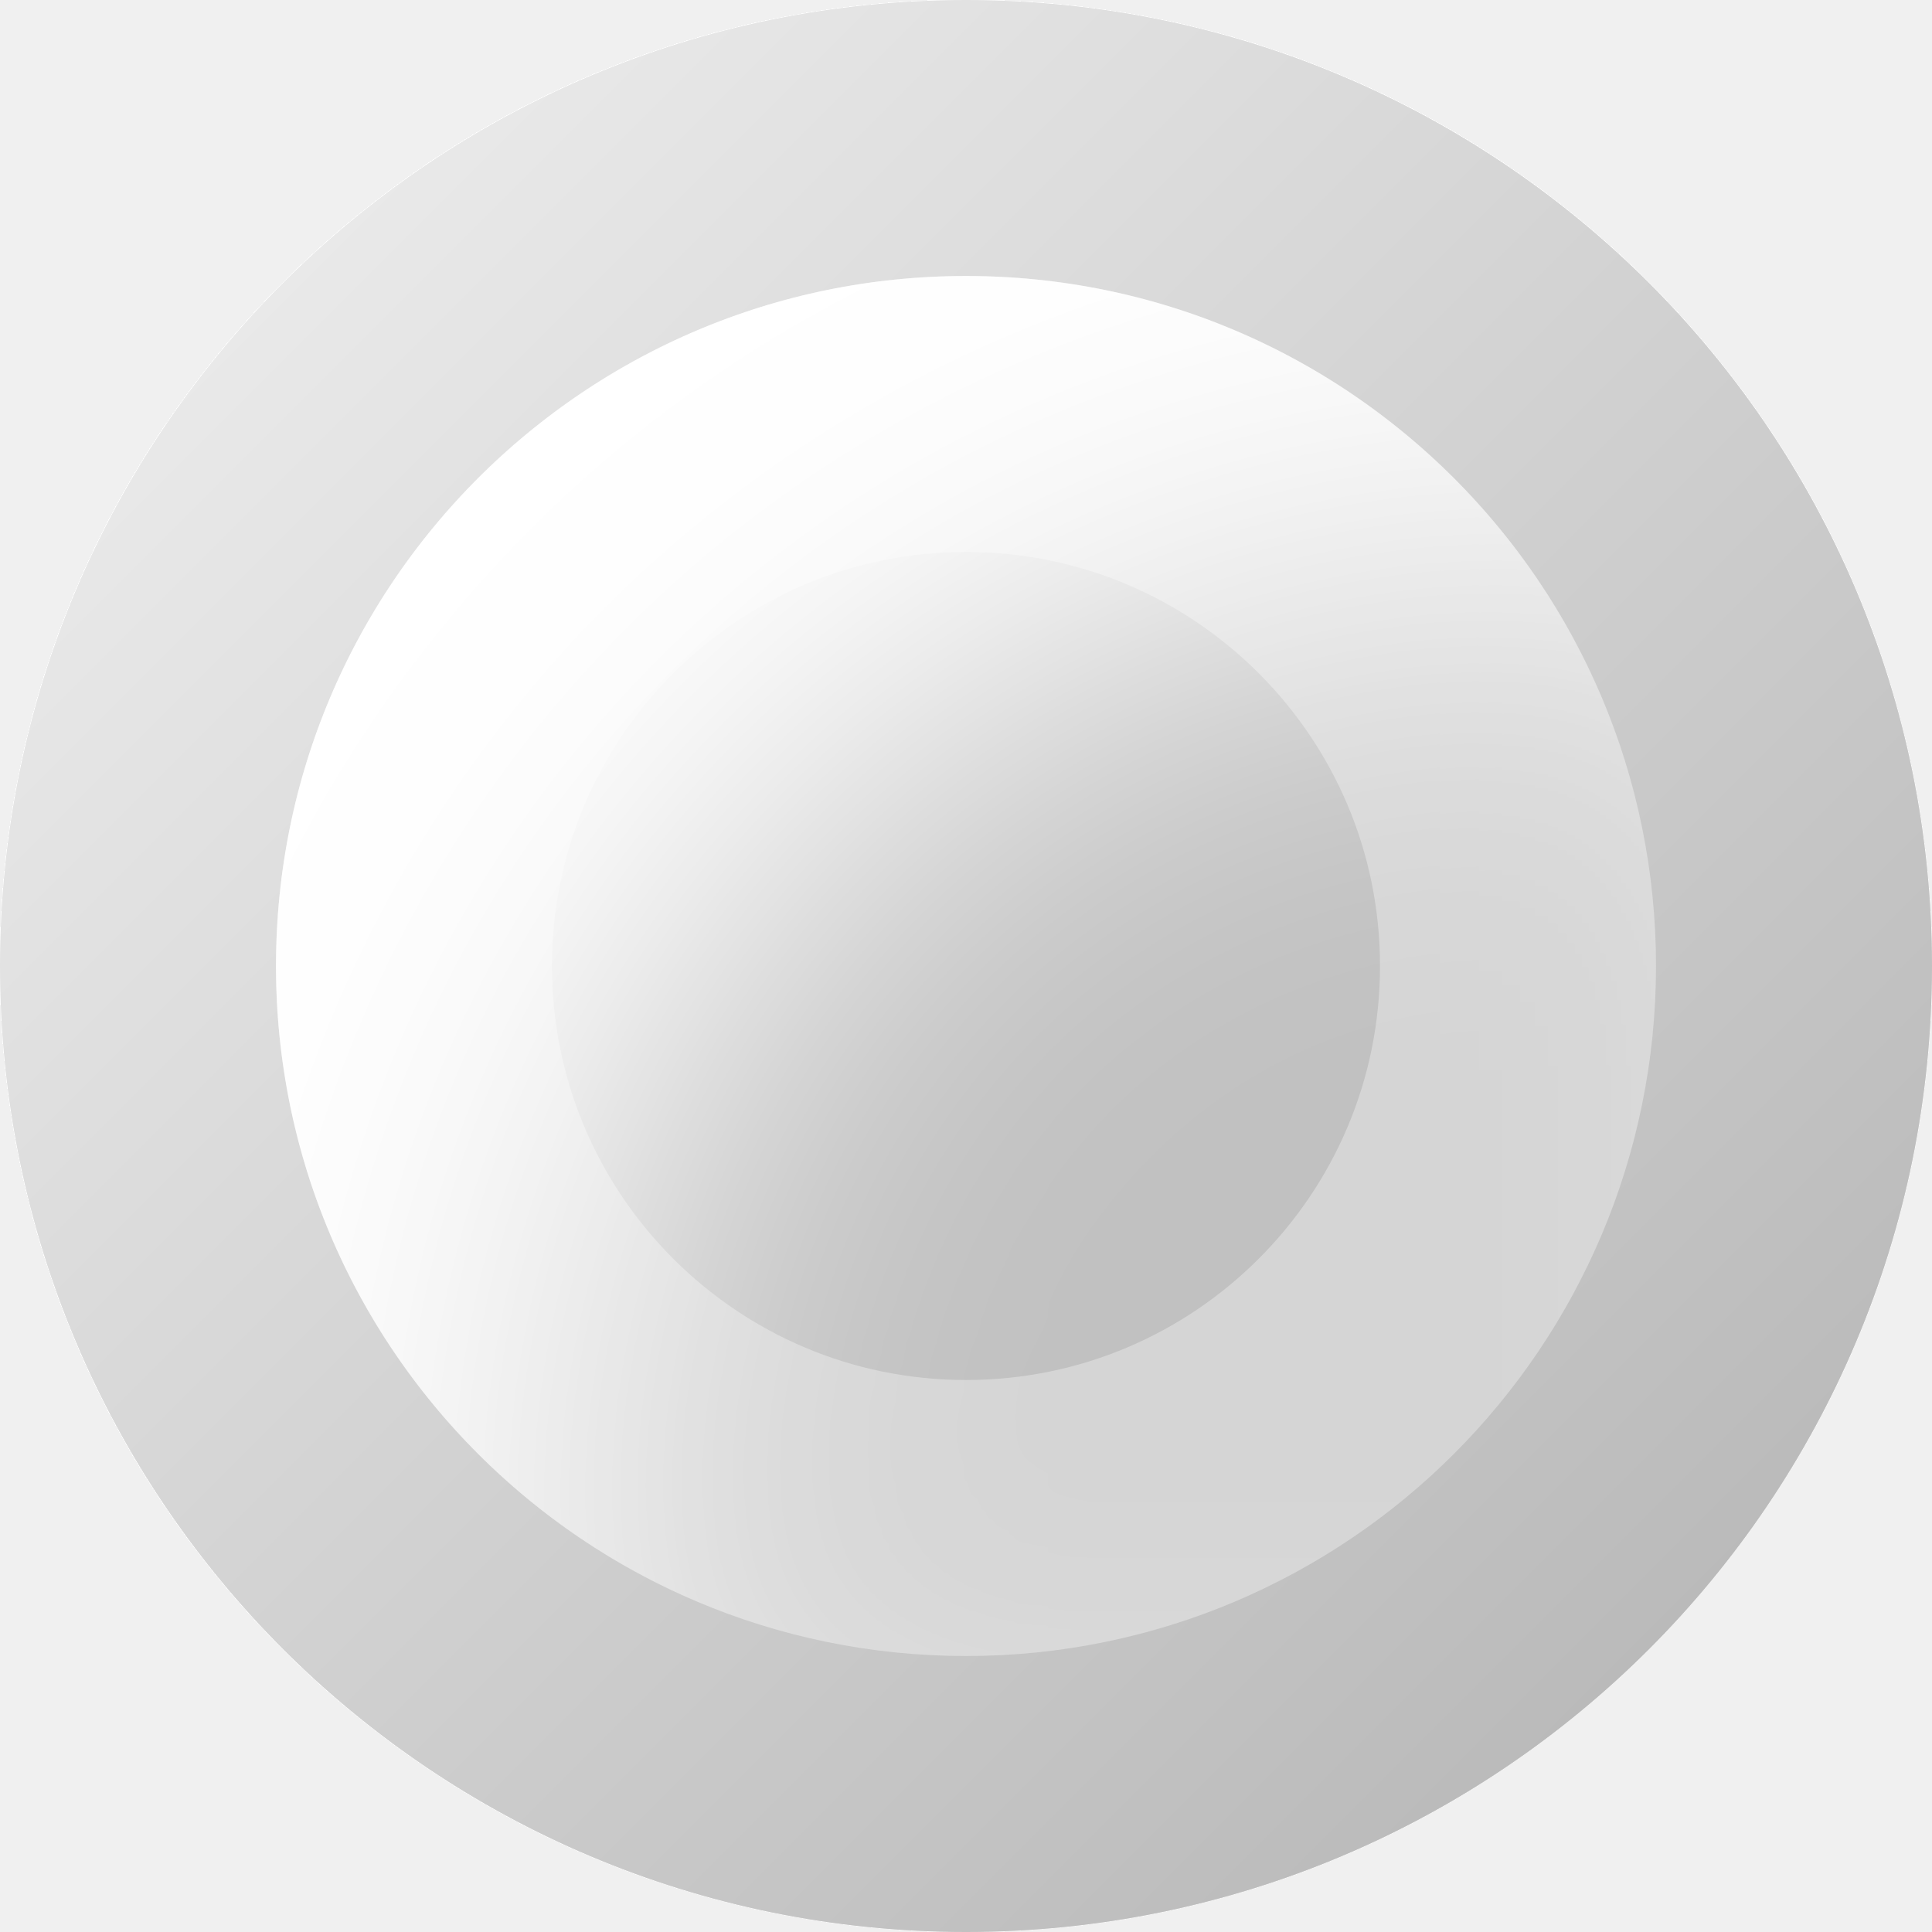
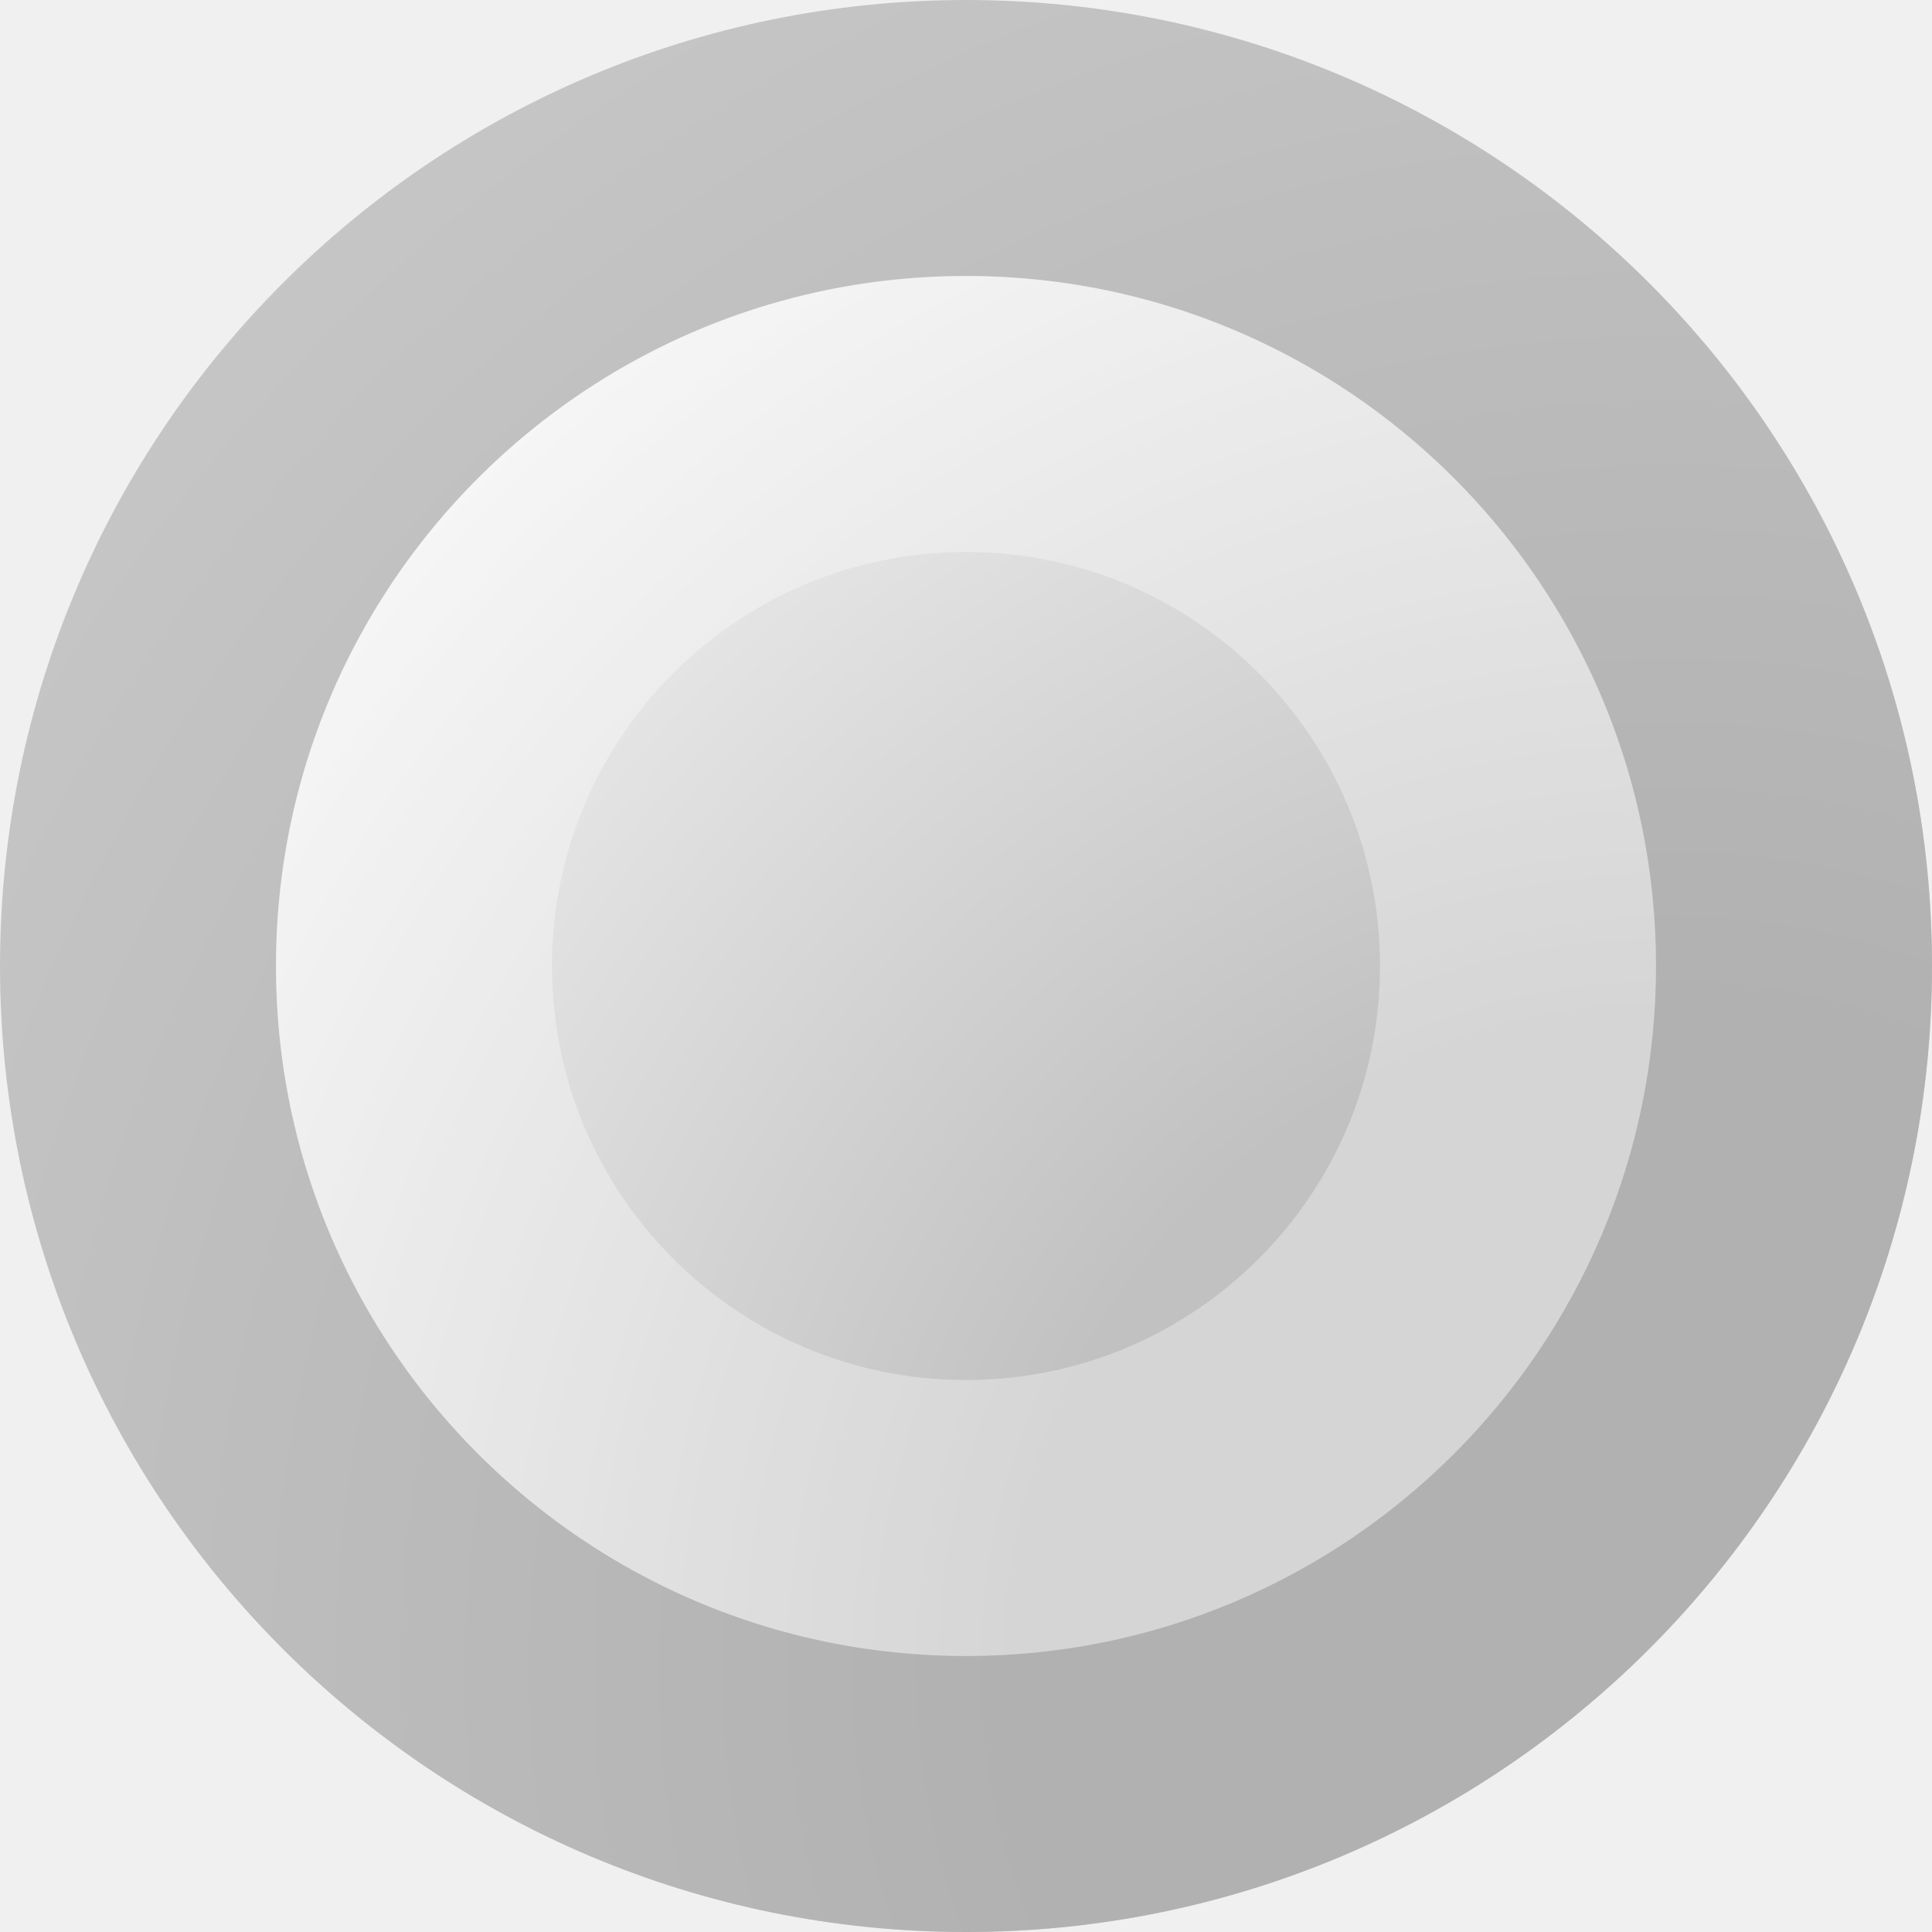
<svg xmlns="http://www.w3.org/2000/svg" width="7" height="7" viewBox="0 0 7 7" fill="none">
-   <g filter="url(#filter0_i_67_2252)">
-     <circle cx="3.5" cy="3.5" r="3.5" fill="#C1C1C1" />
-   </g>
-   <circle cx="3.5" cy="3.5" r="3" stroke="url(#paint0_linear_67_2252)" />
+   <circle cx="3.5" cy="3.5" r="3.5" fill="url(#paint0_radial_67_2252)" />
+   <circle cx="3.5" cy="3.5" r="3" stroke="#A8A8A8" stroke-opacity="0.66" />
  <circle cx="3.5" cy="3.5" r="2" stroke="white" stroke-opacity="0.33" />
  <defs>
-     <filter id="filter0_i_67_2252" x="0" y="0" width="9" height="9" filterUnits="userSpaceOnUse" color-interpolation-filters="sRGB">
-       <feFlood flood-opacity="0" result="BackgroundImageFix" />
-       <feBlend mode="normal" in="SourceGraphic" in2="BackgroundImageFix" result="shape" />
-       <feColorMatrix in="SourceAlpha" type="matrix" values="0 0 0 0 0 0 0 0 0 0 0 0 0 0 0 0 0 0 127 0" result="hardAlpha" />
-       <feOffset dx="2" dy="2" />
-       <feGaussianBlur stdDeviation="4" />
-       <feComposite in2="hardAlpha" operator="arithmetic" k2="-1" k3="1" />
-       <feColorMatrix type="matrix" values="0 0 0 0 1 0 0 0 0 1 0 0 0 0 1 0 0 0 1 0" />
-       <feBlend mode="normal" in2="shape" result="effect1_innerShadow_67_2252" />
-     </filter>
-     <linearGradient id="paint0_linear_67_2252" x1="6" y1="6" x2="1" y2="1" gradientUnits="userSpaceOnUse">
-       <stop stop-color="#BABABA" />
-       <stop offset="1" stop-color="#E9E9E9" />
-     </linearGradient>
+     <radialGradient id="paint0_radial_67_2252" cx="0" cy="0" r="1" gradientUnits="userSpaceOnUse" gradientTransform="translate(6 6) rotate(-135) scale(7.07107)">
+       <stop offset="0.33" stop-color="#C1C1C1" />
+       <stop offset="1" stop-color="white" />
+     </radialGradient>
  </defs>
</svg>
